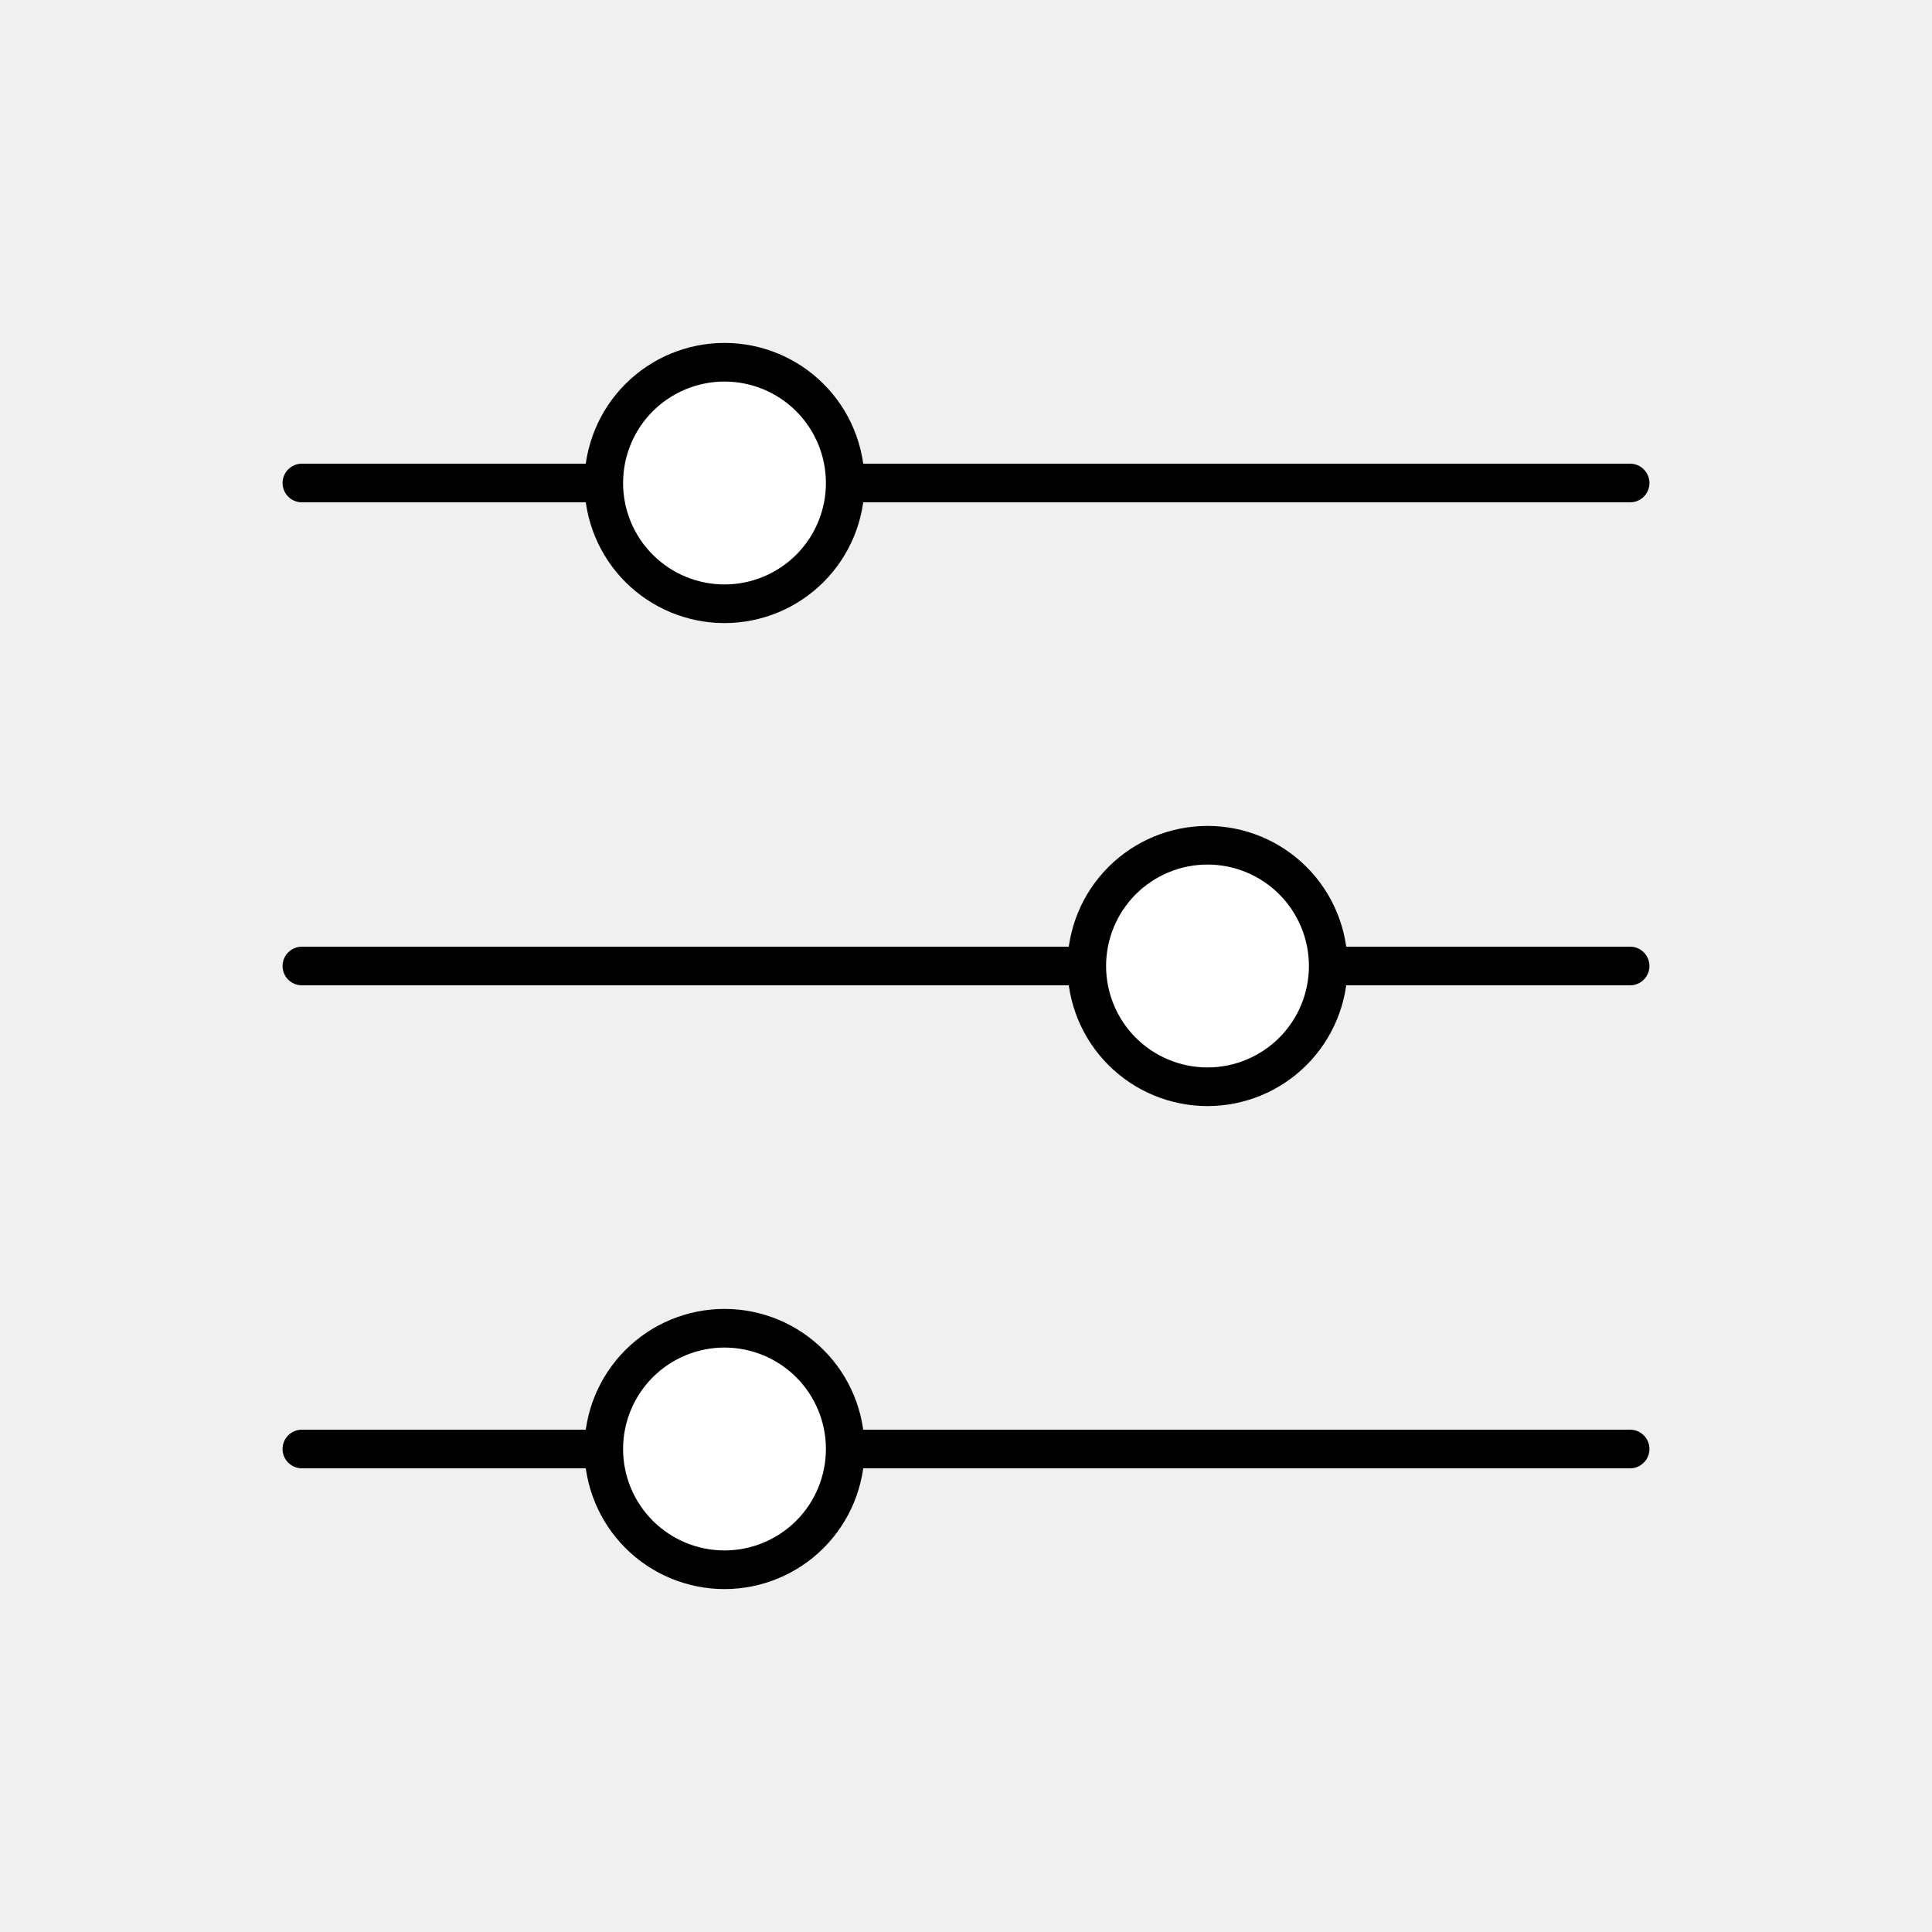
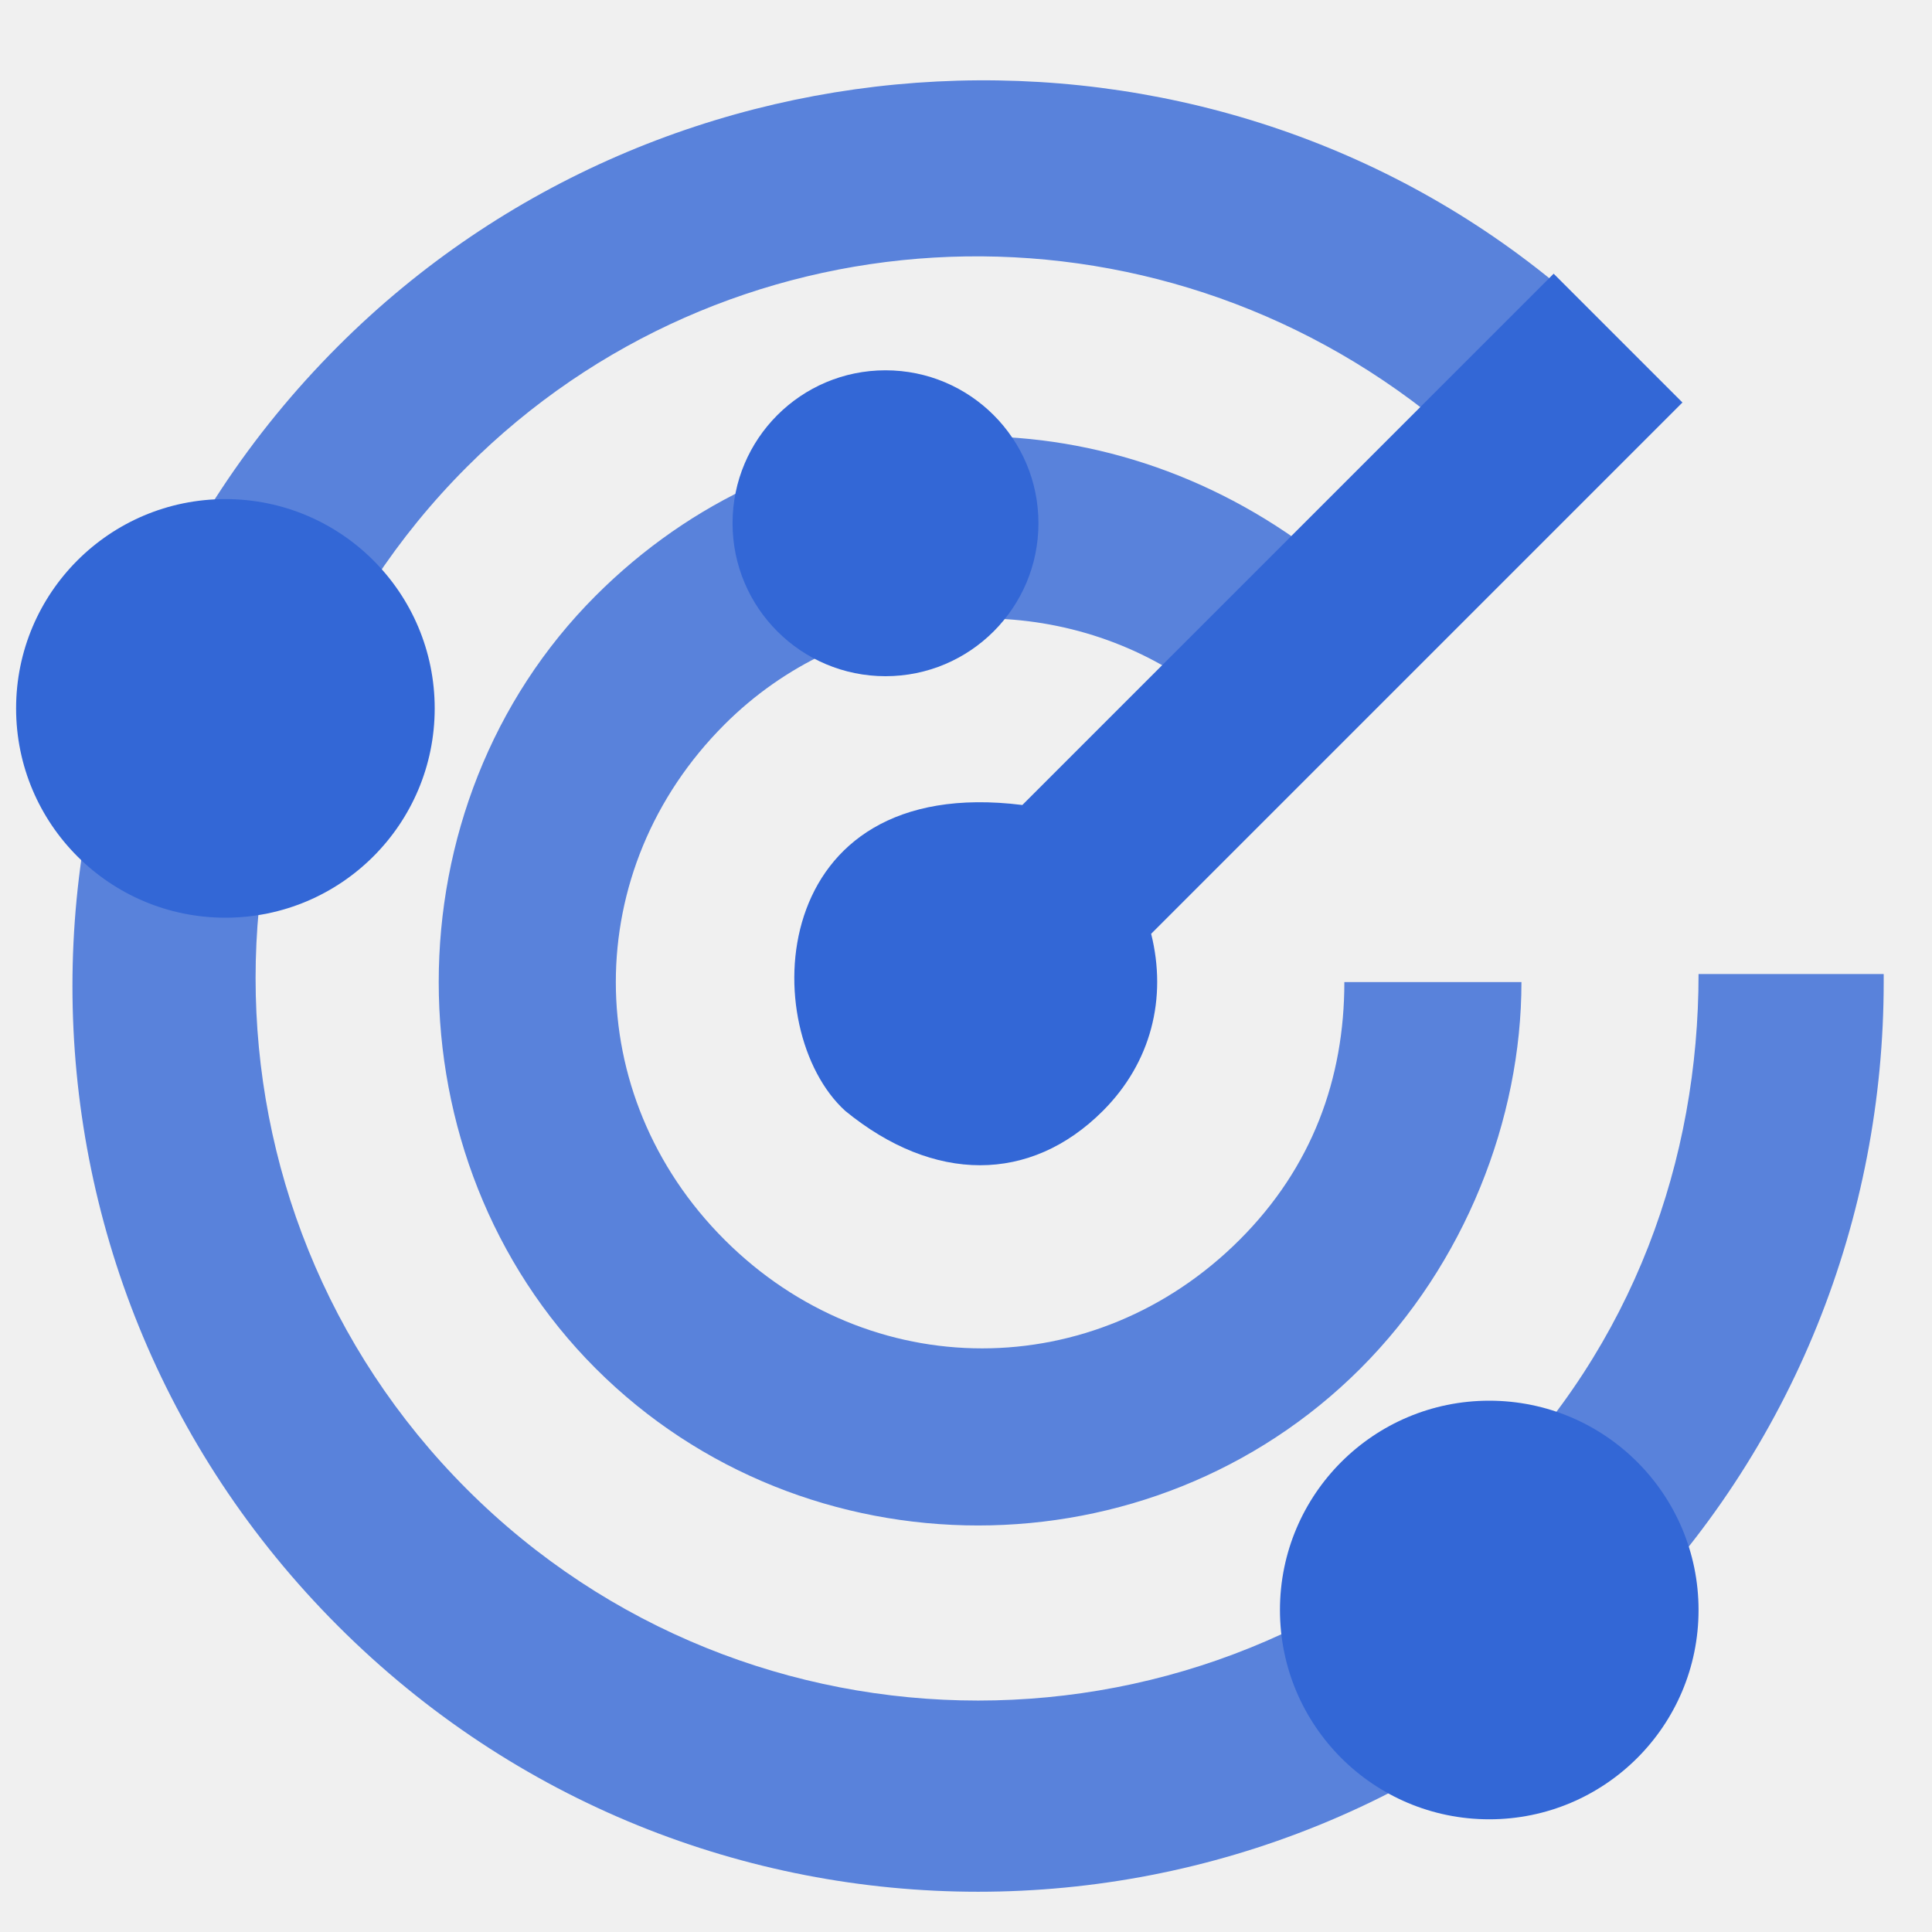
- <svg xmlns="http://www.w3.org/2000/svg" width="75" height="75" viewBox="0 0 75 75" fill="none">
-   <path d="M32.812 18.75H63.281H32.812ZM32.812 18.75C32.812 19.993 32.319 21.186 31.44 22.065C30.561 22.944 29.368 23.438 28.125 23.438C26.882 23.438 25.689 22.944 24.81 22.065C23.931 21.186 23.438 19.993 23.438 18.75M32.812 18.75C32.812 17.507 32.319 16.314 31.44 15.435C30.561 14.556 29.368 14.062 28.125 14.062C26.882 14.062 25.689 14.556 24.81 15.435C23.931 16.314 23.438 17.507 23.438 18.75M11.719 18.75H23.438H11.719ZM32.812 56.25H63.281H32.812ZM32.812 56.25C32.812 57.493 32.319 58.685 31.44 59.565C30.561 60.444 29.368 60.938 28.125 60.938C26.882 60.938 25.689 60.444 24.81 59.565C23.931 58.685 23.438 57.493 23.438 56.25M32.812 56.25C32.812 55.007 32.319 53.815 31.44 52.935C30.561 52.056 29.368 51.562 28.125 51.562C26.882 51.562 25.689 52.056 24.81 52.935C23.931 53.815 23.438 55.007 23.438 56.25M11.719 56.25H23.438H11.719ZM51.562 37.5H63.281H51.562ZM51.562 37.5C51.562 38.743 51.069 39.935 50.19 40.815C49.31 41.694 48.118 42.188 46.875 42.188C45.632 42.188 44.44 41.694 43.56 40.815C42.681 39.935 42.188 38.743 42.188 37.5M51.562 37.5C51.562 36.257 51.069 35.065 50.19 34.185C49.31 33.306 48.118 32.812 46.875 32.812C45.632 32.812 44.44 33.306 43.56 34.185C42.681 35.065 42.188 36.257 42.188 37.5M11.719 37.5H42.188H11.719Z" fill="white" />
-   <path d="M32.812 18.75H63.281M32.812 18.75C32.812 19.993 32.319 21.186 31.44 22.065C30.561 22.944 29.368 23.438 28.125 23.438C26.882 23.438 25.689 22.944 24.81 22.065C23.931 21.186 23.438 19.993 23.438 18.75M32.812 18.75C32.812 17.507 32.319 16.314 31.44 15.435C30.561 14.556 29.368 14.062 28.125 14.062C26.882 14.062 25.689 14.556 24.81 15.435C23.931 16.314 23.438 17.507 23.438 18.75M23.438 18.75H11.719M32.812 56.25H63.281M32.812 56.25C32.812 57.493 32.319 58.685 31.44 59.565C30.561 60.444 29.368 60.938 28.125 60.938C26.882 60.938 25.689 60.444 24.81 59.565C23.931 58.685 23.438 57.493 23.438 56.25M32.812 56.25C32.812 55.007 32.319 53.815 31.44 52.935C30.561 52.056 29.368 51.562 28.125 51.562C26.882 51.562 25.689 52.056 24.81 52.935C23.931 53.815 23.438 55.007 23.438 56.25M23.438 56.25H11.719M51.562 37.5H63.281M51.562 37.5C51.562 38.743 51.069 39.935 50.19 40.815C49.31 41.694 48.118 42.188 46.875 42.188C45.632 42.188 44.44 41.694 43.56 40.815C42.681 39.935 42.188 38.743 42.188 37.5M51.562 37.5C51.562 36.257 51.069 35.065 50.19 34.185C49.31 33.306 48.118 32.812 46.875 32.812C45.632 32.812 44.44 33.306 43.56 34.185C42.681 35.065 42.188 36.257 42.188 37.5M42.188 37.5H11.719" stroke="black" stroke-width="1.5" stroke-linecap="round" stroke-linejoin="round" />
+ <svg xmlns="http://www.w3.org/2000/svg" version="1.1" baseProfile="tiny" id="Layer_1" width="800px" height="800px" viewBox="0 0 24 24" overflow="visible" xml:space="preserve">
+   <g>
+     <rect y="0" fill="none" width="24" height="24" />
+     <g transform="translate(0, 1)">
+       <path fill="#5982DB" d="M23.4,11.2c0,2.9-1.1,5.8-3.3,8c-4.4,4.4-11.5,4.4-15.9,0s-4.4-11.5,0-15.9    c4.1-4.1,10.7-4.4,15.1-0.8l-4.8,4.8c-1.7-1-4-0.8-5.5,0.7c-1.8,1.8-1.8,4.6,0,6.4s4.6,1.8,6.4,0c0.9-0.9,1.3-2,1.3-3.2h2.2    c0,1.7-0.7,3.5-2,4.8c-2.6,2.6-6.9,2.6-9.5,0S4.8,9,7.4,6.4c2.4-2.4,6-2.6,8.7-0.7l1.6-1.6C14.1,1.3,9,1.6,5.8,4.8    c-3.5,3.5-3.5,9.2,0,12.7s9.2,3.5,12.7,0c1.8-1.8,2.6-4.1,2.6-6.4H23.4z" />
+       <path id="Shape_00000043419854344209295820000014718012596843440545_" fill="#3367D6" d="M12.7,9c-3.2-0.4-3.3,2.8-2.2,3.8    c1.1,0.9,2.3,0.9,3.2,0c0.6-0.6,0.8-1.4,0.6-2.2L20.9,4c-0.9-0.9-1.4-1.4-1.6-1.6L12.7,9z" />
+       <circle id="Oval-3" fill="#3367D6" cx="2.8" cy="7.8" r="2.6" />
+       <circle id="Oval-3-Copy" fill="#3367D6" cx="18.5" cy="19" r="2.6" />
+       <circle id="Oval-3-Copy-2" fill="#3367D6" cx="11" cy="5.5" r="1.9" />
+     </g>
+   </g>
</svg>
